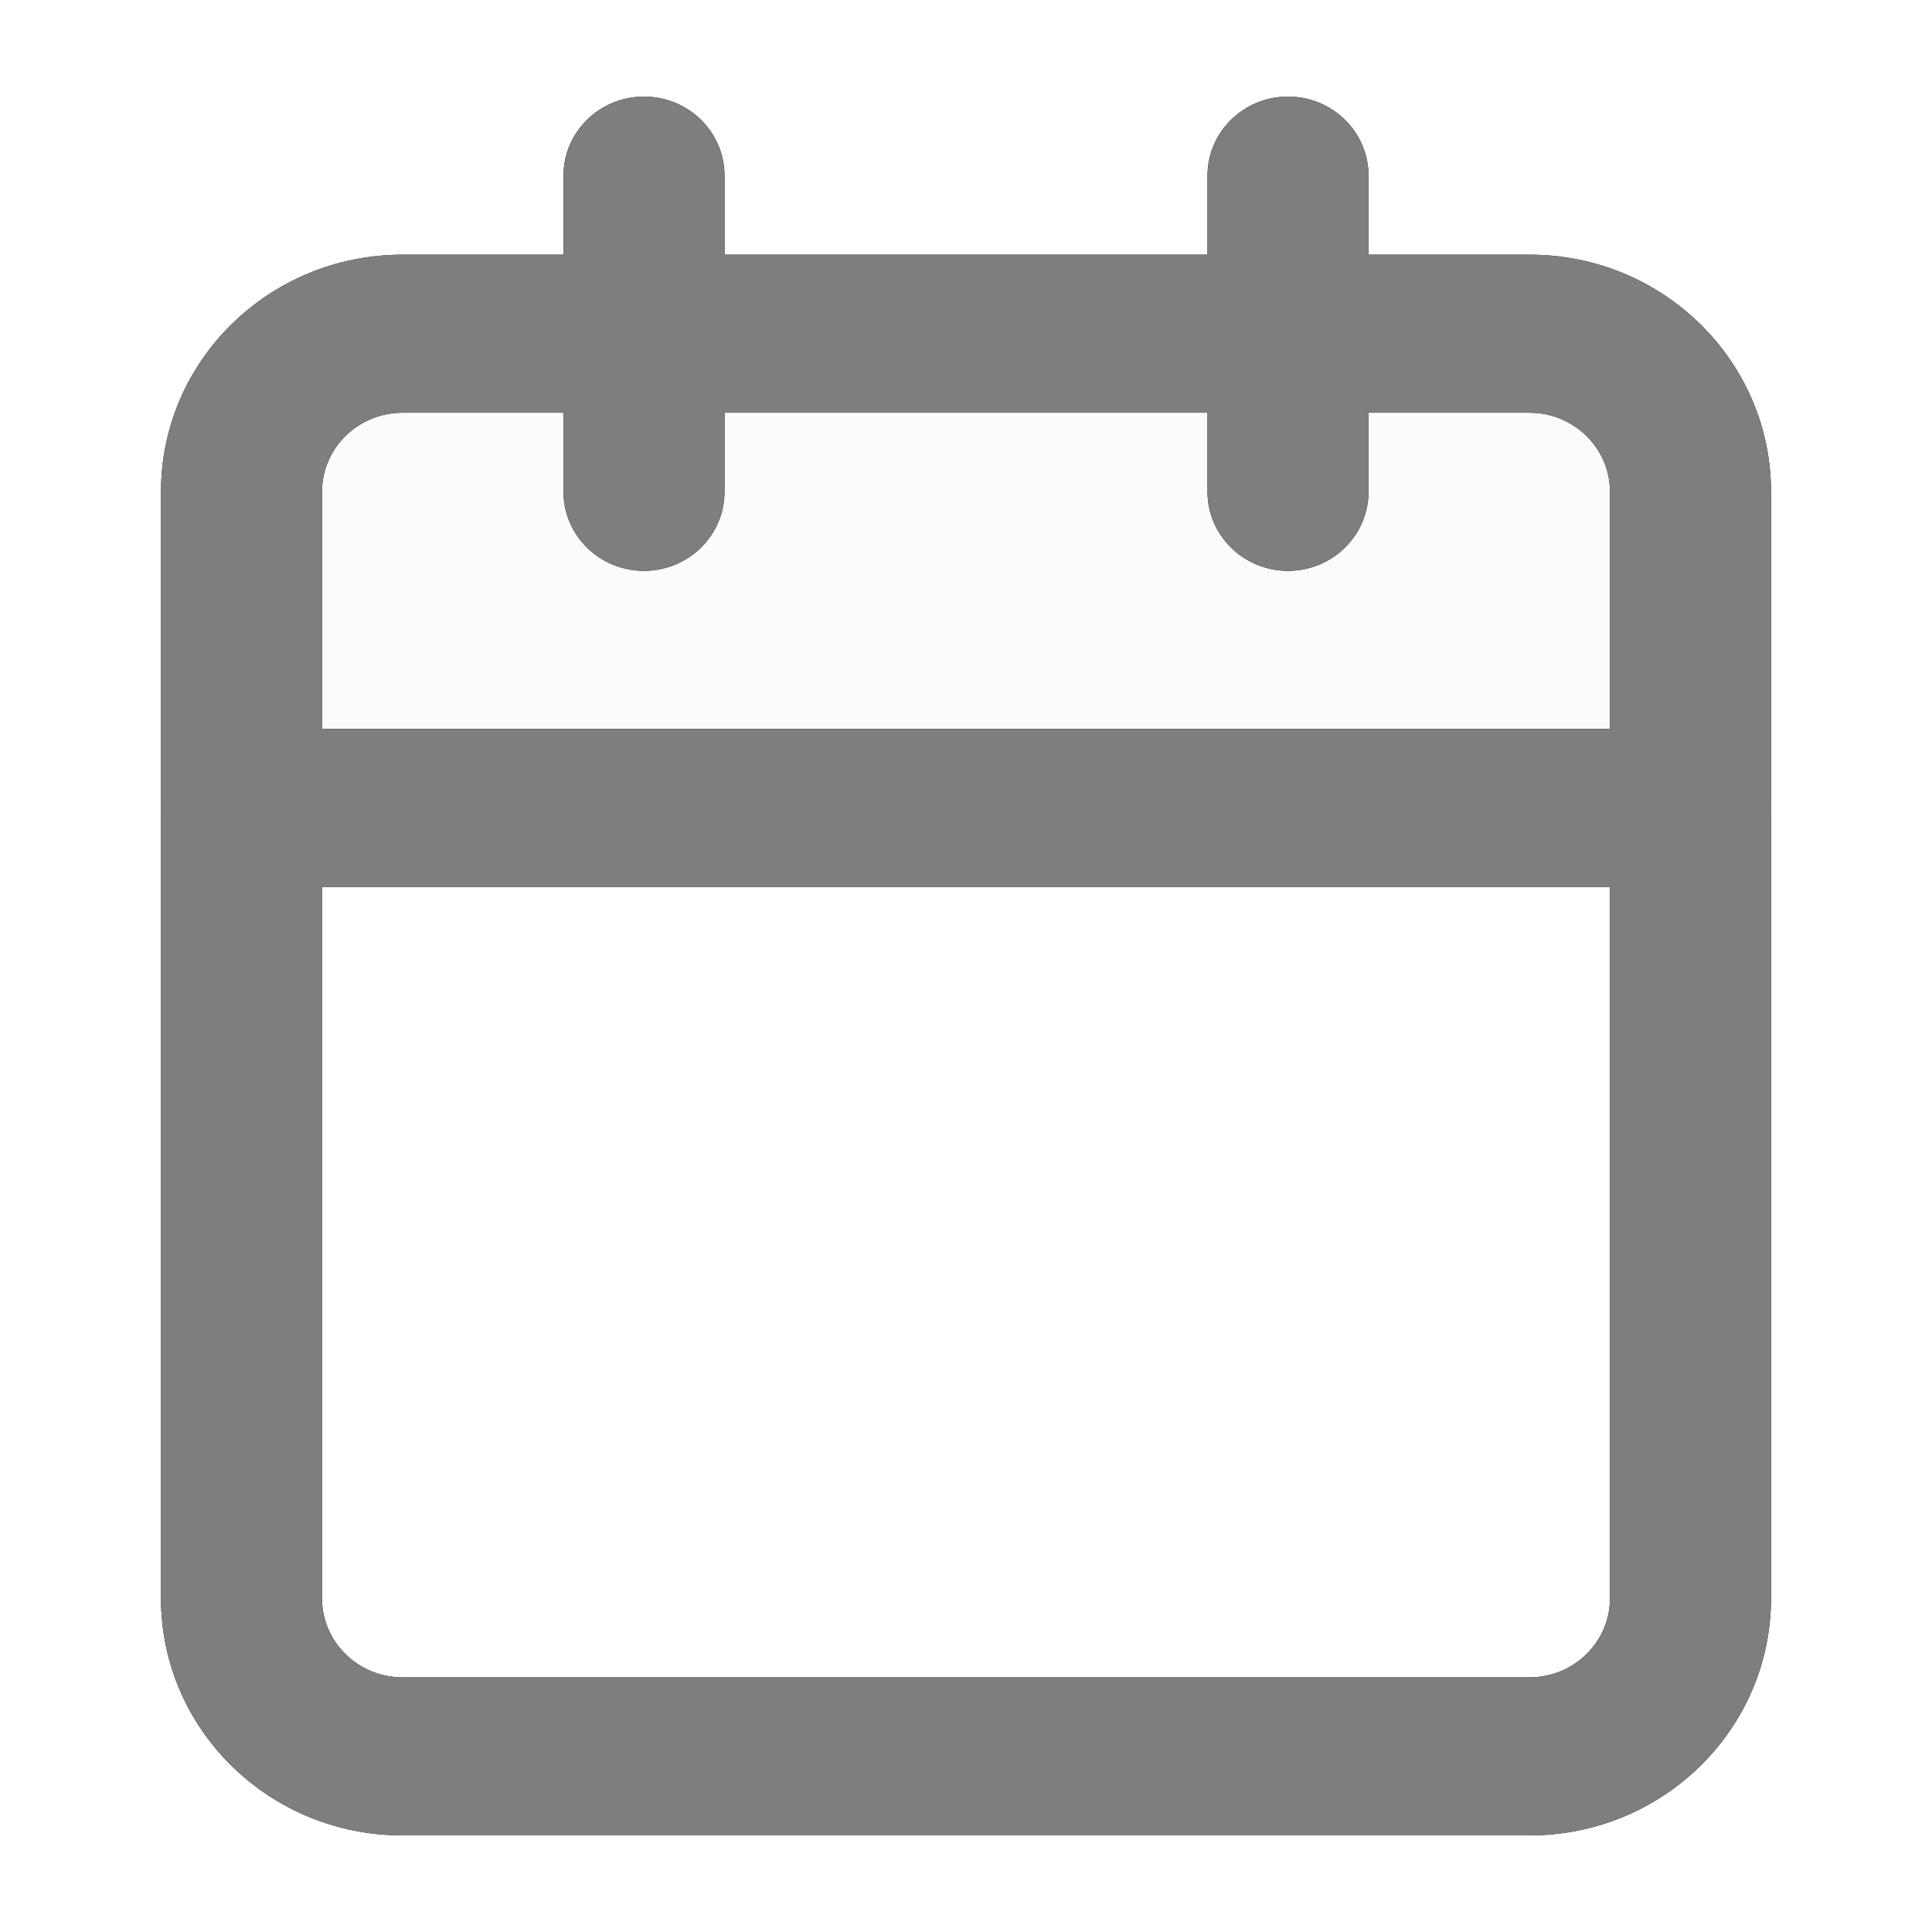
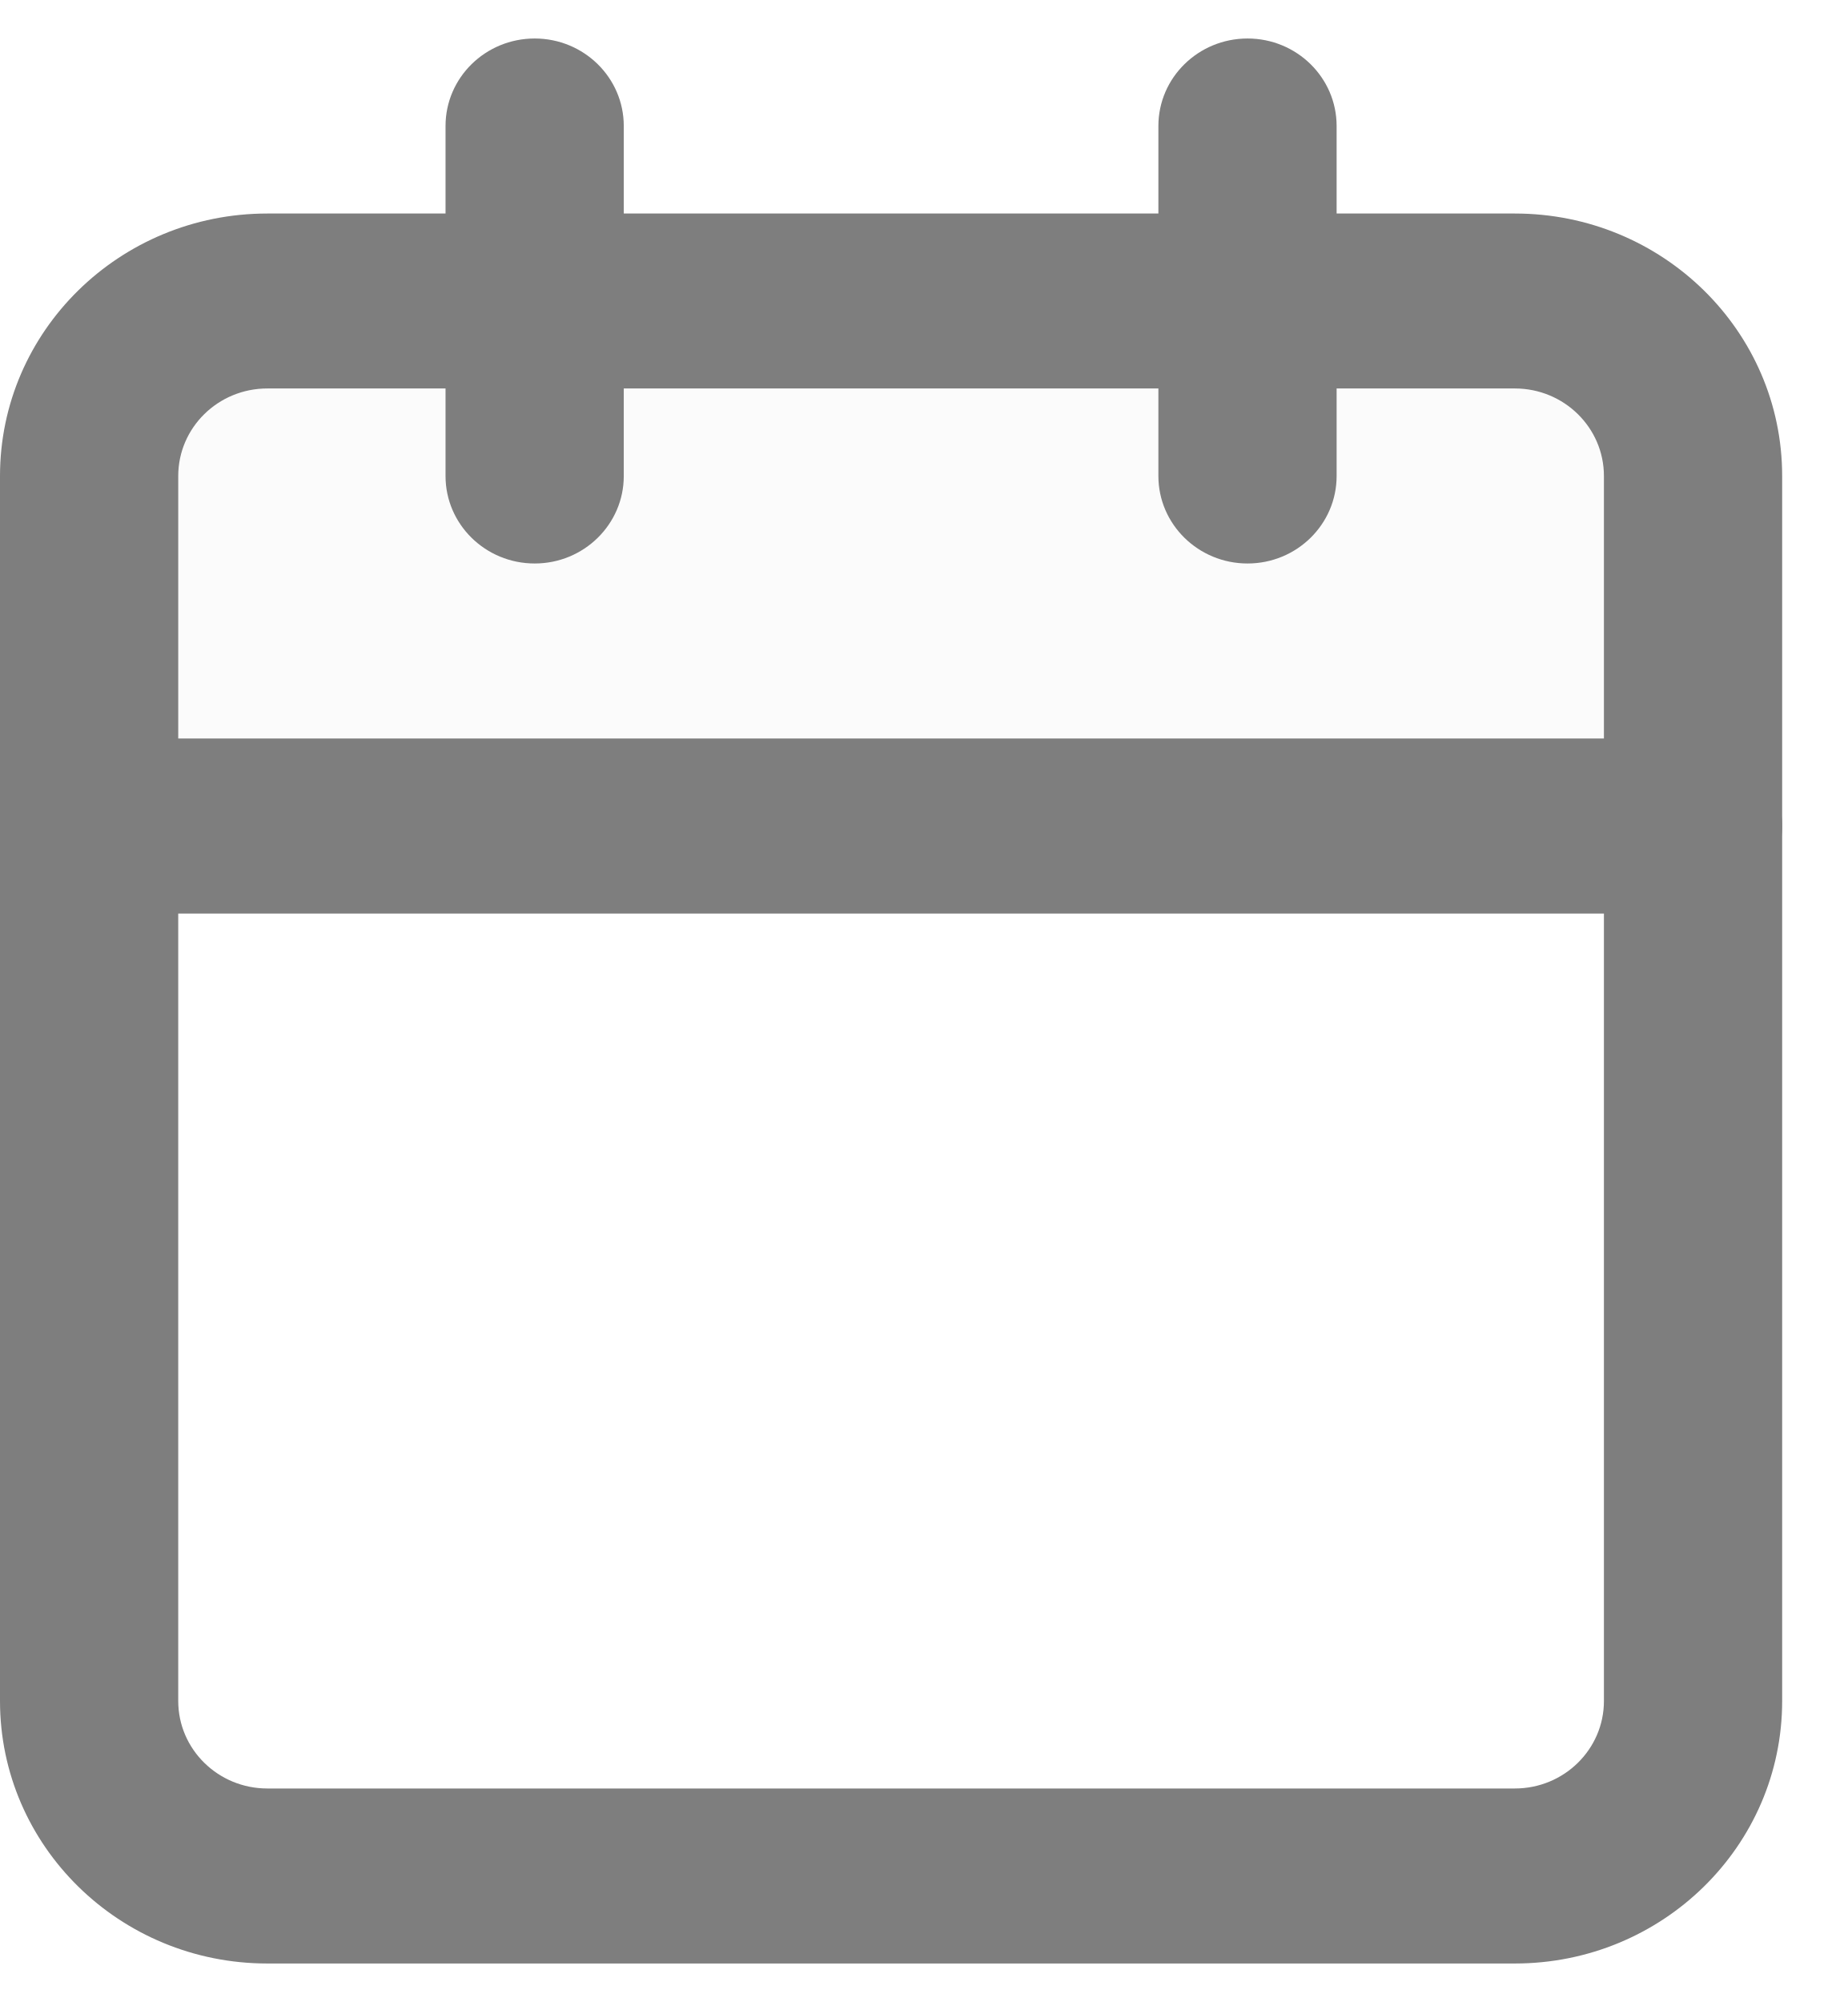
- <svg xmlns="http://www.w3.org/2000/svg" width="30" height="30" viewBox="0 0 30 30" fill="none">
-   <rect x="4.761" y="5.985" width="20.521" height="5.958" fill="#FBFBFB" />
-   <path fill-rule="evenodd" clip-rule="evenodd" d="M18.75 3.955V2.727C18.75 2.049 19.31 1.5 20 1.5C20.69 1.5 21.25 2.049 21.25 2.727V3.955H23.75C25.821 3.955 27.5 5.603 27.5 7.636V12.546V24.818C27.5 26.852 25.821 28.5 23.75 28.5H6.25C4.179 28.5 2.5 26.852 2.5 24.818V12.546V7.636C2.5 5.603 4.179 3.955 6.25 3.955H8.75V2.727C8.75 2.049 9.31 1.5 10 1.5C10.69 1.5 11.25 2.049 11.25 2.727V3.955H18.75ZM5 13.773V24.818C5 25.496 5.56 26.046 6.25 26.046H23.75C24.44 26.046 25 25.496 25 24.818V13.773H5ZM25 11.318H5V7.636C5 6.959 5.56 6.409 6.25 6.409H8.75V7.636C8.75 8.314 9.31 8.864 10 8.864C10.69 8.864 11.25 8.314 11.25 7.636V6.409H18.75V7.636C18.75 8.314 19.31 8.864 20 8.864C20.69 8.864 21.25 8.314 21.25 7.636V6.409H23.75C24.44 6.409 25 6.959 25 7.636V11.318Z" fill="black" />
-   <path fill-rule="evenodd" clip-rule="evenodd" d="M23.75 3.955H6.25C4.179 3.955 2.5 5.603 2.5 7.636V24.818C2.5 26.852 4.179 28.5 6.25 28.5H23.75C25.821 28.5 27.5 26.852 27.5 24.818V7.636C27.5 5.603 25.821 3.955 23.75 3.955ZM5 7.636C5 6.959 5.56 6.409 6.25 6.409H23.75C24.44 6.409 25 6.959 25 7.636V24.818C25 25.496 24.44 26.046 23.75 26.046H6.25C5.56 26.046 5 25.496 5 24.818V7.636Z" fill="#7E7E7E" />
-   <path d="M18.75 2.727V7.636C18.75 8.314 19.31 8.864 20 8.864C20.69 8.864 21.25 8.314 21.25 7.636V2.727C21.25 2.049 20.69 1.5 20 1.5C19.31 1.5 18.75 2.049 18.75 2.727Z" fill="#7E7E7E" />
-   <path d="M8.75 2.727V7.636C8.75 8.314 9.31 8.864 10 8.864C10.69 8.864 11.25 8.314 11.25 7.636V2.727C11.25 2.049 10.69 1.5 10 1.5C9.31 1.5 8.75 2.049 8.75 2.727Z" fill="#7E7E7E" />
-   <path d="M3.75 13.773H26.25C26.94 13.773 27.5 13.223 27.5 12.545C27.5 11.868 26.94 11.318 26.25 11.318H3.75C3.06 11.318 2.5 11.868 2.5 12.545C2.5 13.223 3.06 13.773 3.75 13.773Z" fill="#7E7E7E" />
+ <svg xmlns="http://www.w3.org/2000/svg" width="24" height="26" viewBox="0 0 24 26" fill="none">
+   <rect x="2.094" y="4.652" width="19.001" height="5.516" fill="#FBFBFB" />
+   <path fill-rule="evenodd" clip-rule="evenodd" d="M19.676 2.773H3.472C1.555 2.773 0 4.299 0 6.182V22.091C0 23.974 1.555 25.5 3.472 25.5H19.676C21.594 25.5 23.148 23.974 23.148 22.091V6.182C23.148 4.299 21.594 2.773 19.676 2.773ZM2.315 6.182C2.315 5.554 2.833 5.045 3.472 5.045H19.676C20.315 5.045 20.833 5.554 20.833 6.182V22.091C20.833 22.718 20.315 23.227 19.676 23.227H3.472C2.833 23.227 2.315 22.718 2.315 22.091V6.182Z" fill="#7E7E7E" />
+   <path d="M15.046 1.636V6.182C15.046 6.809 15.565 7.318 16.204 7.318C16.843 7.318 17.361 6.809 17.361 6.182V1.636C17.361 1.009 16.843 0.5 16.204 0.5C15.565 0.5 15.046 1.009 15.046 1.636Z" fill="#7E7E7E" />
+   <path d="M5.787 1.636V6.182C5.787 6.809 6.305 7.318 6.945 7.318C7.584 7.318 8.102 6.809 8.102 6.182V1.636C8.102 1.009 7.584 0.5 6.945 0.5C6.305 0.5 5.787 1.009 5.787 1.636Z" fill="#7E7E7E" />
+   <path d="M1.157 11.864H21.991C22.63 11.864 23.148 11.355 23.148 10.727C23.148 10.1 22.63 9.591 21.991 9.591H1.157C0.518 9.591 0 10.1 0 10.727C0 11.355 0.518 11.864 1.157 11.864Z" fill="#7E7E7E" />
</svg>
